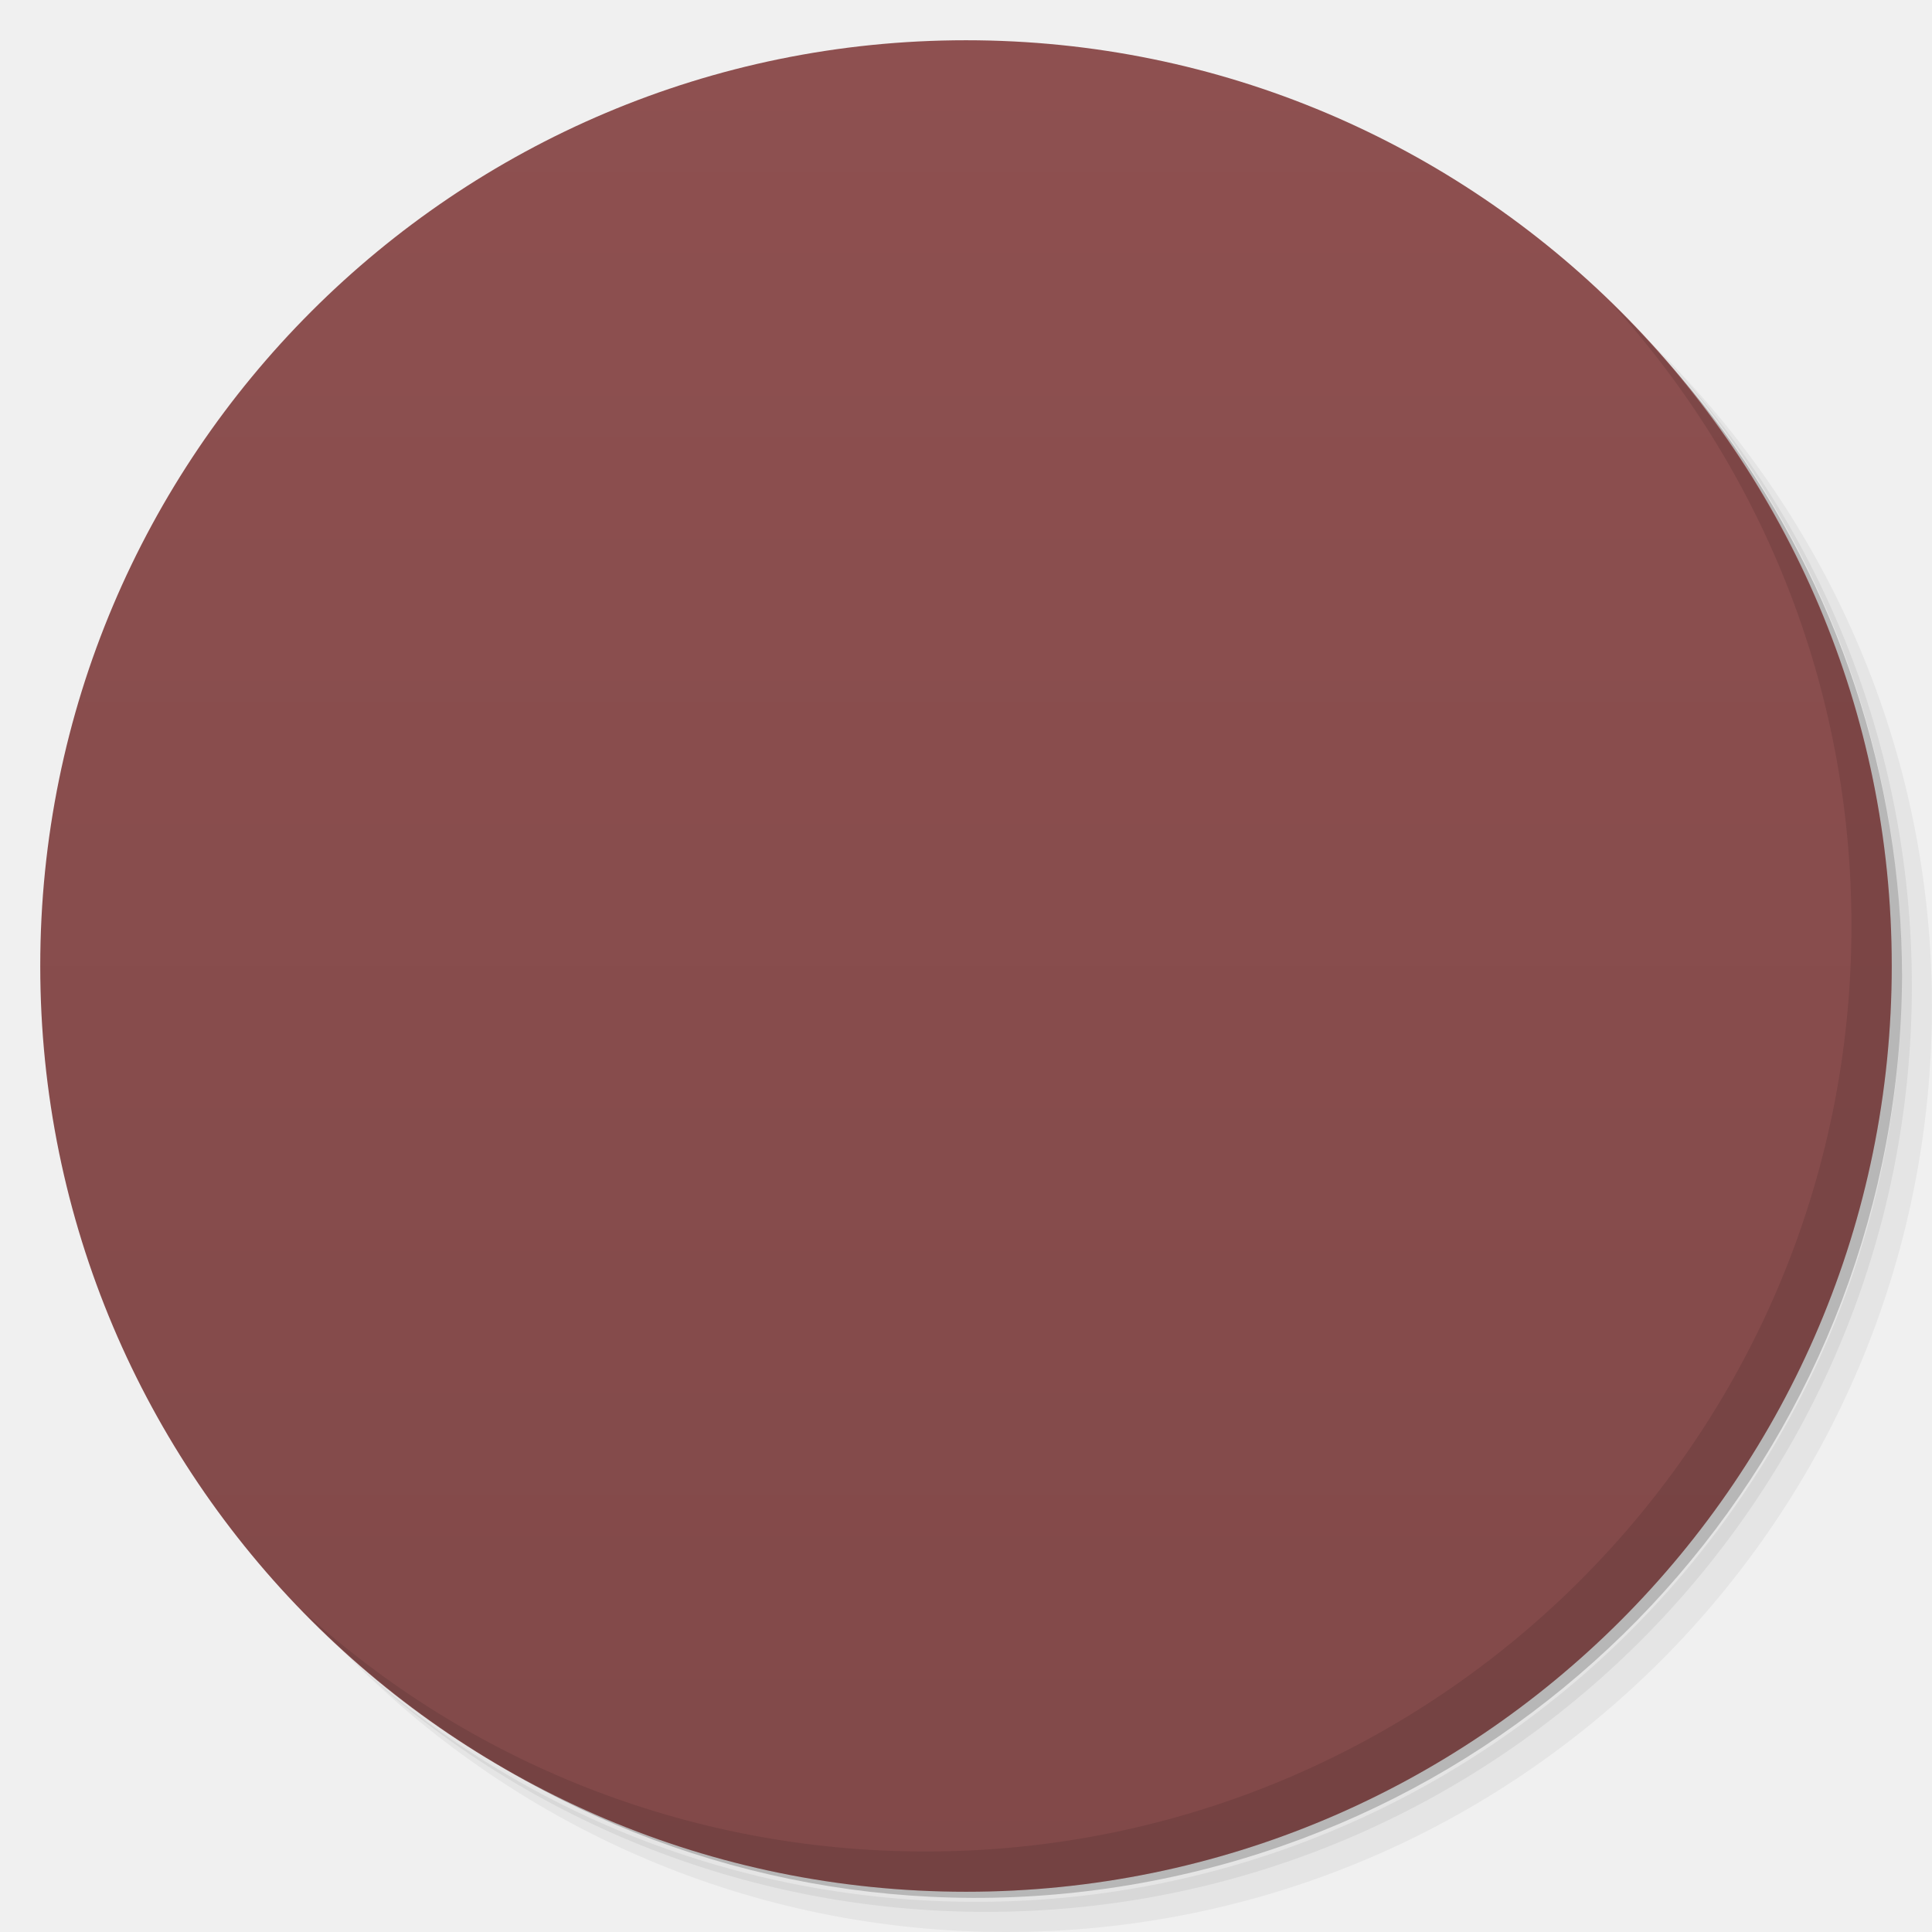
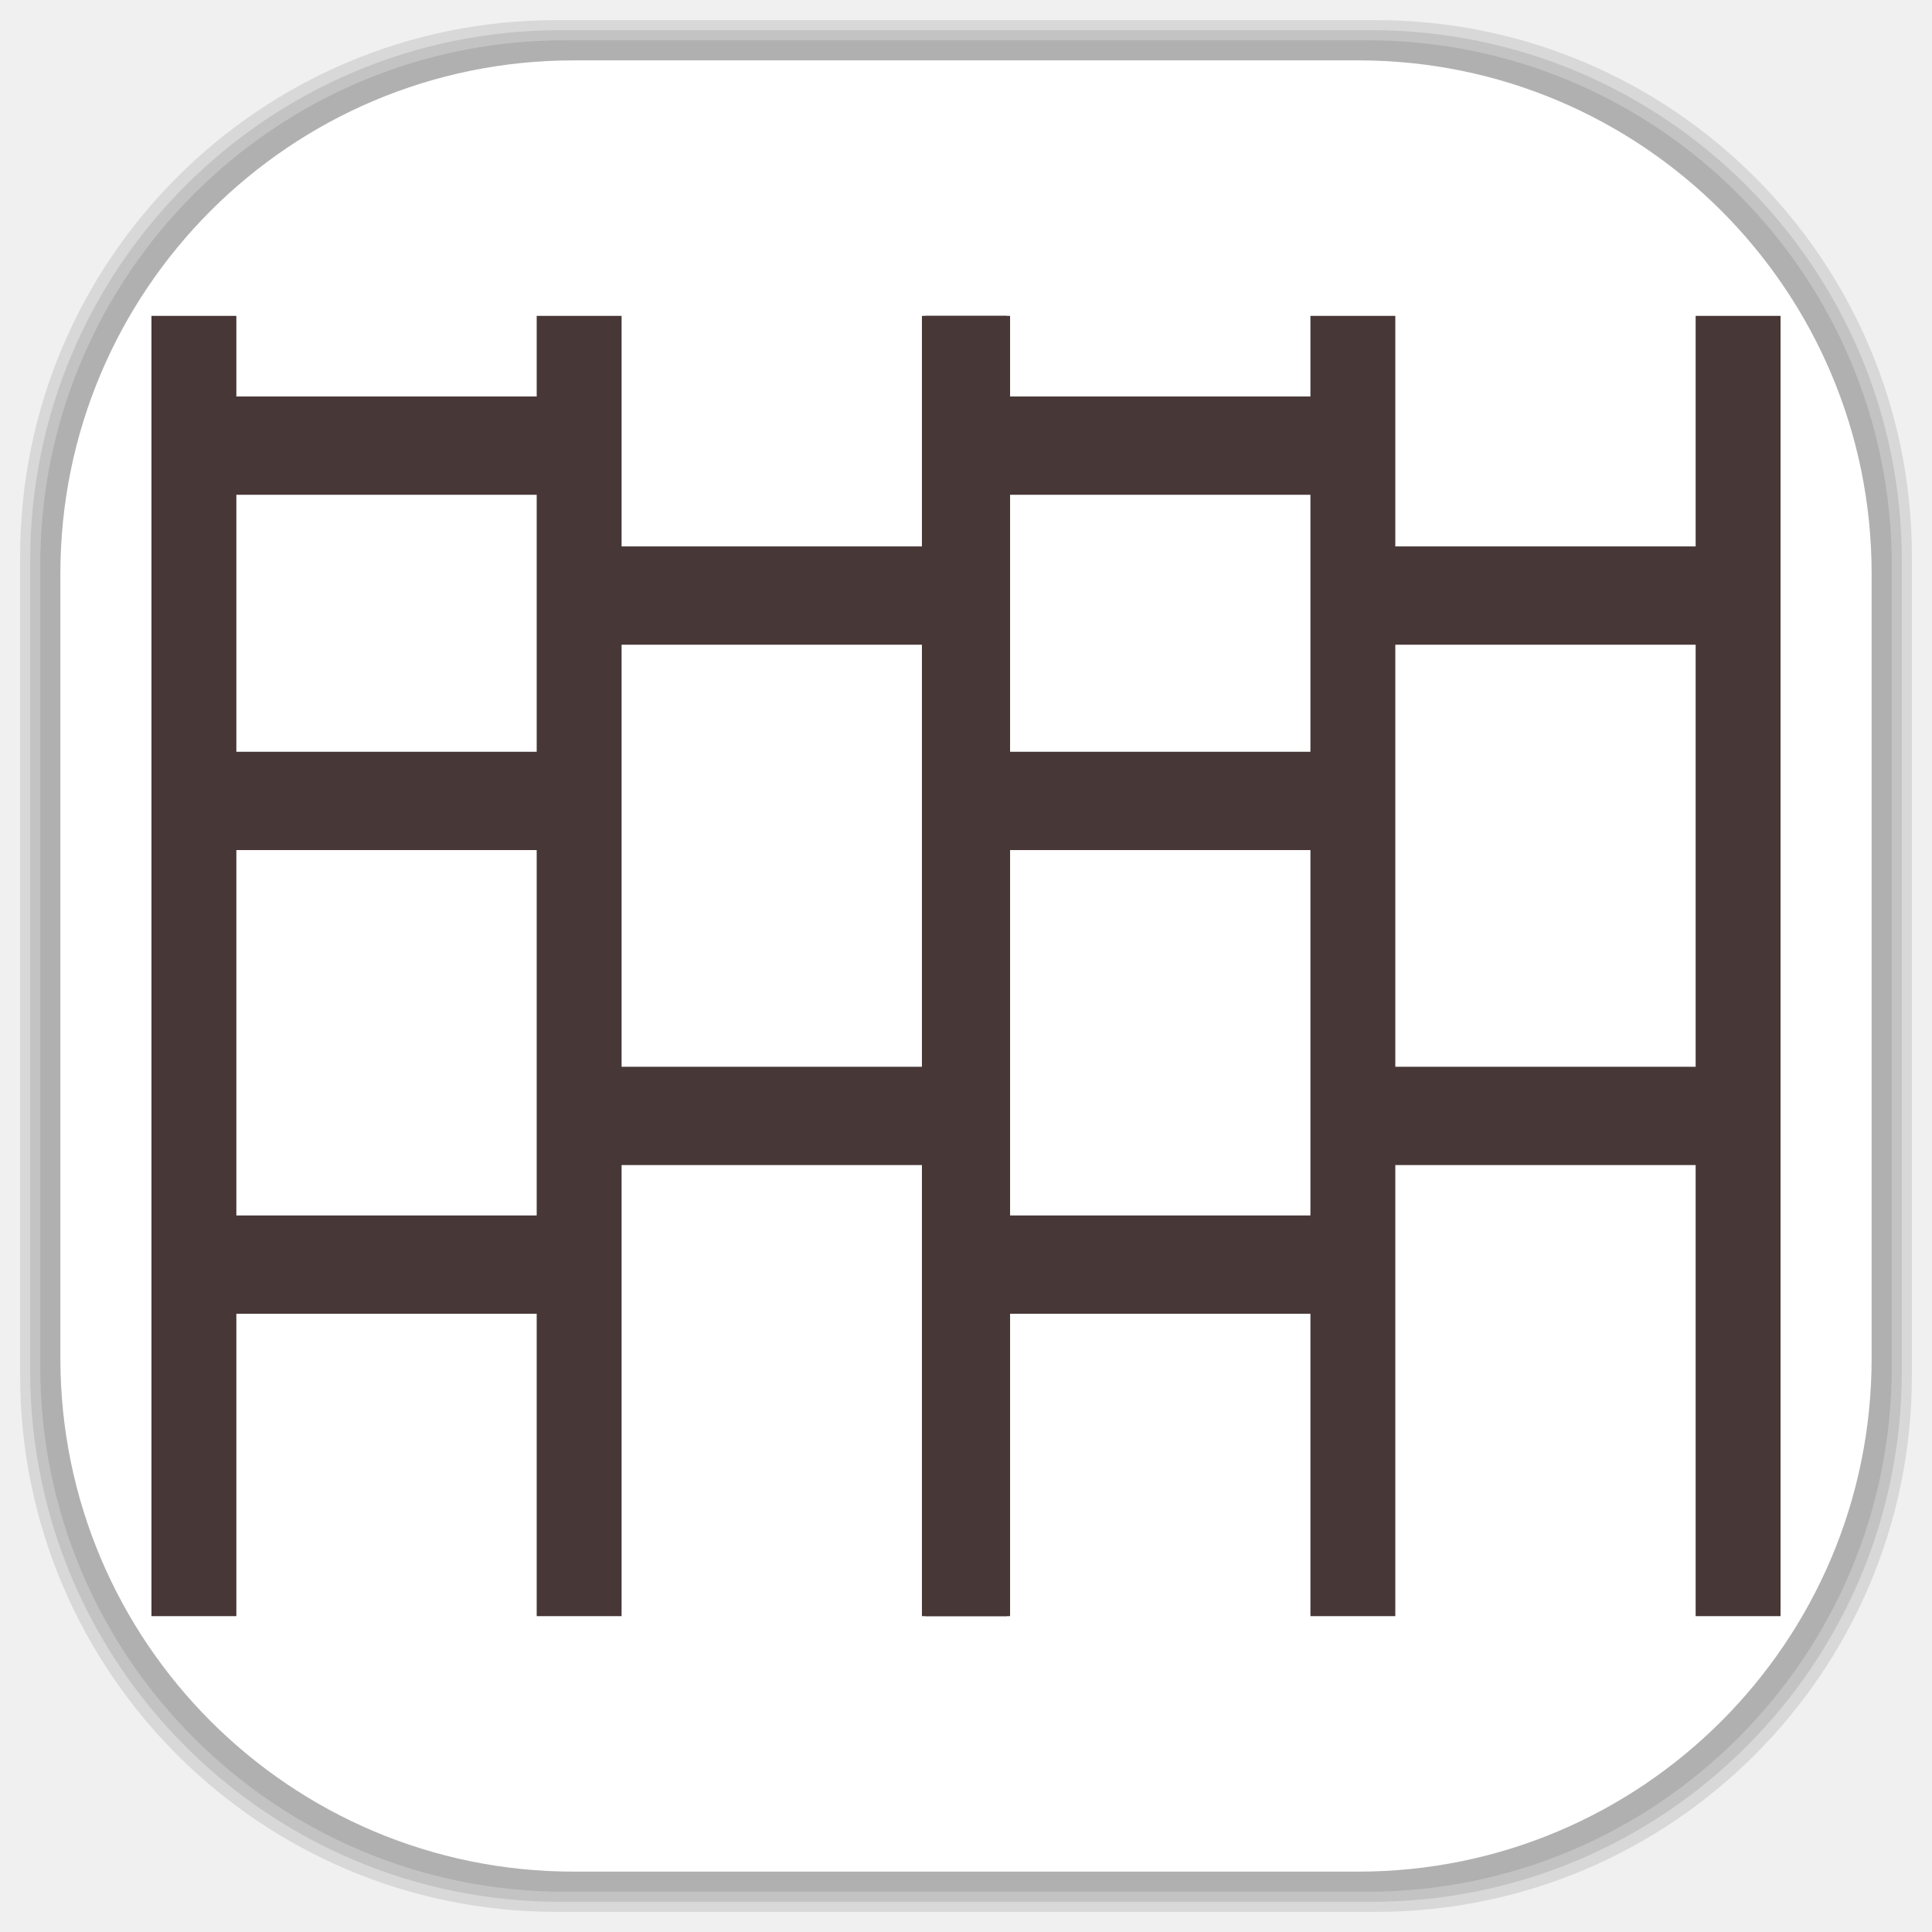
- <svg viewBox="0 0 48 48">
-   <defs>
+ <svg xmlns="http://www.w3.org/2000/svg" viewBox="0 0 48 48" id="svg2" version="1.1" width="100%" height="100%">
+   <defs id="defs4">
    <linearGradient id="linearGradient3764" x1="1" x2="47" gradientUnits="userSpaceOnUse" gradientTransform="matrix(0,-1,1,0,-1.5e-6,48)">
-       <stop stop-color="#814949" stop-opacity="1" />
-       <stop offset="1" stop-color="#8e5050" stop-opacity="1" />
+       <stop stop-color="#814949" stop-opacity="1" id="stop7" />
+       <stop offset="1" stop-color="#8e5050" stop-opacity="1" id="stop9" />
    </linearGradient>
    <clipPath id="clipPath-880944884">
-       <g transform="translate(0,-1004.362)">
-         <path d="m -24 13 c 0 1.105 -0.672 2 -1.5 2 -0.828 0 -1.5 -0.895 -1.5 -2 0 -1.105 0.672 -2 1.5 -2 0.828 0 1.5 0.895 1.5 2 z" transform="matrix(15.33333,0,0,11.5,415,878.8622)" fill="#1890d0" />
+       <g transform="translate(0,-1004.362)" id="g12">
+         <path d="m -24 13 c 0 1.105 -0.672 2 -1.5 2 -0.828 0 -1.5 -0.895 -1.5 -2 0 -1.105 0.672 -2 1.5 -2 0.828 0 1.5 0.895 1.5 2 z" transform="matrix(15.33333,0,0,11.5,415,878.8622)" fill="#1890d0" id="path14" />
      </g>
    </clipPath>
    <clipPath id="clipPath-887482936">
-       <g transform="translate(0,-1004.362)">
-         <path d="m -24 13 c 0 1.105 -0.672 2 -1.5 2 -0.828 0 -1.5 -0.895 -1.5 -2 0 -1.105 0.672 -2 1.5 -2 0.828 0 1.5 0.895 1.5 2 z" transform="matrix(15.33333,0,0,11.5,415,878.8622)" fill="#1890d0" />
+       <g transform="translate(0,-1004.362)" id="g17">
+         <path d="m -24 13 c 0 1.105 -0.672 2 -1.5 2 -0.828 0 -1.5 -0.895 -1.5 -2 0 -1.105 0.672 -2 1.5 -2 0.828 0 1.5 0.895 1.5 2 z" transform="matrix(15.33333,0,0,11.5,415,878.8622)" fill="#1890d0" id="path19" />
      </g>
    </clipPath>
    <linearGradient id="linear0" gradientUnits="userSpaceOnUse" y1="844.09" x2="0" y2="-176.38" gradientTransform="matrix(0.0355394,0,0,0.0313583,10.31566,8.53083)">
-       <stop stop-color="#ff6900" stop-opacity="1" />
-       <stop offset="1" stop-color="#ffec00" stop-opacity="1" />
+       <stop stop-color="#ff6900" stop-opacity="1" id="stop22" />
+       <stop offset="1" stop-color="#ffec00" stop-opacity="1" id="stop24" />
    </linearGradient>
-     <linearGradient id="linear0" gradientUnits="userSpaceOnUse" y1="844.09" x2="0" y2="-176.38" gradientTransform="matrix(0.0355394,0,0,0.0313583,10.31566,8.53083)">
-       <stop stop-color="#ff6900" stop-opacity="1" />
-       <stop offset="1" stop-color="#ffec00" stop-opacity="1" />
+     <linearGradient id="linearGradient26" gradientUnits="userSpaceOnUse" y1="844.09" x2="0" y2="-176.38" gradientTransform="matrix(0.0355394,0,0,0.0313583,10.31566,8.53083)">
+       <stop stop-color="#ff6900" stop-opacity="1" id="stop28" />
+       <stop offset="1" stop-color="#ffec00" stop-opacity="1" id="stop30" />
+     </linearGradient>
+     <linearGradient id="linearGradient3764-5" x1="1" x2="47" gradientUnits="userSpaceOnUse" gradientTransform="matrix(0,-1,1,0,-1.5e-6,48)">
+       <stop stop-color="#b5945b" stop-opacity="1" id="stop7-4" />
+       <stop offset="1" stop-color="#bb9e69" stop-opacity="1" id="stop9-5" />
+     </linearGradient>
+     <clipPath id="clipPath-899834956">
+       <g transform="translate(0,-1004.362)" id="g12-4">
+         <path d="m -24 13 c 0 1.105 -0.672 2 -1.5 2 -0.828 0 -1.5 -0.895 -1.5 -2 0 -1.105 0.672 -2 1.5 -2 0.828 0 1.5 0.895 1.5 2 z" transform="matrix(15.33333,0,0,11.5,415,878.8622)" fill="#1890d0" id="path14-5" />
+       </g>
+     </clipPath>
+     <clipPath id="clipPath-909443126">
+       <g transform="translate(0,-1004.362)" id="g17-4">
+         <path d="m -24 13 c 0 1.105 -0.672 2 -1.5 2 -0.828 0 -1.5 -0.895 -1.5 -2 0 -1.105 0.672 -2 1.5 -2 0.828 0 1.5 0.895 1.5 2 z" transform="matrix(15.33333,0,0,11.5,415,878.8622)" fill="#1890d0" id="path19-4" />
+       </g>
+     </clipPath>
+     <clipPath id="clipPath-909443126-7">
+       <g transform="translate(0,-1004.362)" id="g17-2">
+         <path style="fill:#1890d0" d="m -24,13 c 0,1.105 -0.672,2 -1.5,2 -0.828,0 -1.5,-0.895 -1.5,-2 0,-1.105 0.672,-2 1.5,-2 0.828,0 1.5,0.895 1.5,2 z" transform="matrix(15.33333,0,0,11.5,415,878.8622)" id="path19-3" />
+       </g>
+     </clipPath>
+     <linearGradient id="linearGradient3759">
+       <stop id="stop3761" offset="0" style="stop-color:#a75e15;stop-opacity:1;" />
+       <stop id="stop3763" offset="1" style="stop-color:#ffffff;stop-opacity:0;" />
+     </linearGradient>
+     <linearGradient id="linearGradient3777">
+       <stop id="stop3779" offset="0" style="stop-color:#e0dd00;stop-opacity:1;" />
+       <stop id="stop3781" offset="1" style="stop-color:#000000;stop-opacity:0;" />
+     </linearGradient>
+     <clipPath id="clipPath-887482936-3">
+       <g transform="translate(0,-1004.362)" id="g17-6">
+         <path style="fill:#1890d0" d="m -24,13 c 0,1.105 -0.672,2 -1.5,2 -0.828,0 -1.5,-0.895 -1.5,-2 0,-1.105 0.672,-2 1.5,-2 0.828,0 1.5,0.895 1.5,2 z" transform="matrix(15.33333,0,0,11.5,415,878.8622)" id="path19-9" />
+       </g>
+     </clipPath>
+     <linearGradient id="linear0-1" gradientUnits="userSpaceOnUse" y1="844.09" x2="0" y2="-176.38" gradientTransform="matrix(0.0355394,0,0,0.0313583,10.31566,8.53083)">
+       <stop stop-color="#ff6900" stop-opacity="1" id="stop22-6" />
+       <stop offset="1" stop-color="#ffec00" stop-opacity="1" id="stop24-5" />
    </linearGradient>
  </defs>
-   <g>
-     <path d="m 36.31 5 c 5.859 4.062 9.688 10.831 9.688 18.5 c 0 12.426 -10.07 22.5 -22.5 22.5 c -7.669 0 -14.438 -3.828 -18.5 -9.688 c 1.037 1.822 2.306 3.499 3.781 4.969 c 4.085 3.712 9.514 5.969 15.469 5.969 c 12.703 0 23 -10.298 23 -23 c 0 -5.954 -2.256 -11.384 -5.969 -15.469 c -1.469 -1.475 -3.147 -2.744 -4.969 -3.781 z m 4.969 3.781 c 3.854 4.113 6.219 9.637 6.219 15.719 c 0 12.703 -10.297 23 -23 23 c -6.081 0 -11.606 -2.364 -15.719 -6.219 c 4.16 4.144 9.883 6.719 16.219 6.719 c 12.703 0 23 -10.298 23 -23 c 0 -6.335 -2.575 -12.06 -6.719 -16.219 z" opacity="0.05" />
-     <path d="m 41.28 8.781 c 3.712 4.085 5.969 9.514 5.969 15.469 c 0 12.703 -10.297 23 -23 23 c -5.954 0 -11.384 -2.256 -15.469 -5.969 c 4.113 3.854 9.637 6.219 15.719 6.219 c 12.703 0 23 -10.298 23 -23 c 0 -6.081 -2.364 -11.606 -6.219 -15.719 z" opacity="0.1" />
-     <path d="m 31.25 2.375 c 8.615 3.154 14.75 11.417 14.75 21.13 c 0 12.426 -10.07 22.5 -22.5 22.5 c -9.708 0 -17.971 -6.135 -21.12 -14.75 a 23 23 0 0 0 44.875 -7 a 23 23 0 0 0 -16 -21.875 z" opacity="0.2" />
+   <g id="g44" />
+   <g id="g3096">
+     <g id="layer2">
+       <rect ry="13.037" rx="13.037" y="1" x="1" height="46" width="46" id="rect3007" style="opacity:0.1;fill:#000000;fill-opacity:1;fill-rule:nonzero;stroke:none" />
+       <rect style="opacity:0.1;fill:#000000;fill-opacity:1;fill-rule:nonzero;stroke:none" id="rect3011" width="47" height="47" x="0.5" y="0.5" rx="13.32" ry="13.32" />
+       <rect style="opacity:0.1;fill:#000000;fill-opacity:1;fill-rule:nonzero;stroke:none" id="rect3013" width="46.5" height="46.5" x="0.75" y="0.75" rx="13.178" ry="13.178" />
+     </g>
+     <g style="display:inline" id="layer1">
+       <rect transform="matrix(0,-1,1,0,0,0)" ry="12.753" rx="12.753" y="1.5" x="-46.5" height="45" width="45" id="rect2988" style="fill:#ffffff;fill-opacity:1;fill-rule:nonzero;stroke:none" />
+     </g>
  </g>
-   <g>
-     <path d="m 24 1 c 12.703 0 23 10.297 23 23 c 0 12.703 -10.297 23 -23 23 -12.703 0 -23 -10.297 -23 -23 0 -12.703 10.297 -23 23 -23 z" fill="url(#linearGradient3764)" fill-opacity="1" />
+   <g id="g3158" transform="translate(73.32203,12.99973)">
+     <rect ry="0" rx="0.727" y="-5.152" x="-50.417" height="32.305" width="2.109" id="rect3108" style="fill:#483737;fill-opacity:1;stroke-width:0.1" />
+     <rect style="fill:#483737;fill-opacity:1;stroke-width:0.1" id="rect3114" width="2.109" height="32.305" x="-69.559" y="-5.152" rx="0.727" ry="0" />
+     <rect ry="0" rx="0.727" y="-5.152" x="-59.988" height="32.305" width="2.109" id="rect3116" style="fill:#483737;fill-opacity:1;stroke-width:0.1" />
+     <rect transform="matrix(0,-1,1,0,0,0)" ry="0" rx="0.841" y="-59.177" x="-3.018" height="10.463" width="2.442" id="rect3118" style="fill:#483737;fill-opacity:1;stroke-width:0.1" />
+     <rect style="fill:#483737;fill-opacity:1;stroke-width:0.1" id="rect3120" width="2.442" height="10.463" x="-15.946" y="-59.177" rx="0.841" ry="0" transform="matrix(0,-1,1,0,0,0)" />
+     <rect transform="matrix(0,-1,1,0,0,0)" ry="0" rx="0.841" y="-68.748" x="-19.64" height="10.463" width="2.442" id="rect3122" style="fill:#483737;fill-opacity:1;stroke-width:0.1" />
+     <rect style="fill:#483737;fill-opacity:1;stroke-width:0.1" id="rect3124" width="2.442" height="10.463" x="-8.12" y="-68.748" rx="0.841" ry="0" transform="matrix(0,-1,1,0,0,0)" />
+     <rect transform="matrix(0,-1,1,0,0,0)" ry="0" rx="0.841" y="-69.397" x="0.707" height="10.463" width="2.442" id="rect3140" style="fill:#483737;fill-opacity:1;stroke-width:0.1" />
+     <rect style="fill:#483737;fill-opacity:1;stroke-width:0.1" id="rect3142" width="2.109" height="32.305" x="-31.194" y="-5.152" rx="0.727" ry="0" />
+     <rect ry="0" rx="0.727" y="-5.152" x="-50.336" height="32.305" width="2.109" id="rect3144" style="fill:#483737;fill-opacity:1;stroke-width:0.1" />
+     <rect style="fill:#483737;fill-opacity:1;stroke-width:0.1" id="rect3146" width="2.109" height="32.305" x="-40.765" y="-5.152" rx="0.727" ry="0" />
+     <rect style="fill:#483737;fill-opacity:1;stroke-width:0.1" id="rect3148" width="2.442" height="10.463" x="-3.018" y="-39.954" rx="0.841" ry="0" transform="matrix(0,-1,1,0,0,0)" />
+     <rect transform="matrix(0,-1,1,0,0,0)" ry="0" rx="0.841" y="-39.954" x="-15.946" height="10.463" width="2.442" id="rect3150" style="fill:#483737;fill-opacity:1;stroke-width:0.1" />
+     <rect style="fill:#483737;fill-opacity:1;stroke-width:0.1" id="rect3152" width="2.442" height="10.463" x="-19.64" y="-49.525" rx="0.841" ry="0" transform="matrix(0,-1,1,0,0,0)" />
+     <rect transform="matrix(0,-1,1,0,0,0)" ry="0" rx="0.841" y="-49.525" x="-8.12" height="10.463" width="2.442" id="rect3154" style="fill:#483737;fill-opacity:1;stroke-width:0.1" />
+     <rect style="fill:#483737;fill-opacity:1;stroke-width:0.1" id="rect3156" width="2.442" height="10.463" x="0.707" y="-50.174" rx="0.841" ry="0" transform="matrix(0,-1,1,0,0,0)" />
  </g>
-   <g />
-   <g>
-     <g clip-path="url(#clipPath-880944884)">
-       <g transform="translate(1,1)">
-         <g opacity="0.1">
-           <g>
-             <path d="m 20 9 c -0.574 0.77 -1.039 3.41 0.621 4.715 c 1.961 1.563 2.379 3.441 2.379 6.285 c 0 4 -3.379 7.203 -1 11 c -6.641 -5.469 0.051 -13.676 -5 -17 c 2 5 -5 8 -4.984 12.852 c -0.016 5.148 3.984 8.148 8.785 8.137 c -3.422 -1.391 -4.977 -5.59 -4.801 -7.988 c 2.406 5.453 6 8 12 8 c -2.313 -3.02 -2.691 -3.402 -2.824 -5.324 c 0.012 -1.773 0.727 -2.168 1.977 -4.387 c 3.145 -4.934 1.707 -9.914 -2.574 -12.238 c -0.871 -0.434 -1.105 -0.555 -2.691 -1.176 c -0.914 -0.426 -1.824 -1.352 -1.887 -2.875 m 10.727 8.355 c 3.172 4.059 -0.441 7.355 -2.098 9.84 c -1.359 1.953 -0.051 5.184 1.371 7.805 c 0.125 -2.215 1.602 -3.738 2.797 -4.531 c 3.66 -2.754 3.777 -6.355 1.836 -9.559 c -1.219 -1.758 -2.297 -2.328 -3.906 -3.555 m 0 0" fill="#000" stroke="none" fill-rule="nonzero" />
-           </g>
-         </g>
+   <g transform="translate(0.05140542,1.9995)" id="g58-7">
+     <g clip-path="url(#clipPath-887482936-3)" id="g60-5">
+       <g id="g62-2">
+         <path style="fill:url(#linear0-1);fill-rule:nonzero;stroke:none" d="m 20,9 c -0.574,0.77 -1.039,3.41 0.621,4.715 C 22.582,15.278 23,17.156 23,20 c 0,4 -3.379,7.203 -1,11 -6.641,-5.469 0.051,-13.676 -5,-17 2,5 -5,8 -4.984,12.852 C 12,32 16,35 20.801,34.989 17.379,33.598 15.824,29.399 16,27.001 c 2.406,5.453 6,8 12,8 -2.313,-3.02 -2.691,-3.402 -2.824,-5.324 0.012,-1.773 0.727,-2.168 1.977,-4.387 3.145,-4.934 1.707,-9.914 -2.574,-12.238 -0.871,-0.434 -1.105,-0.555 -2.691,-1.176 -0.914,-0.426 -1.824,-1.352 -1.887,-2.875 m 10.727,8.355 c 3.172,4.059 -0.441,7.355 -2.098,9.84 -1.359,1.953 -0.051,5.184 1.371,7.805 0.125,-2.215 1.602,-3.738 2.797,-4.531 3.66,-2.754 3.777,-6.355 1.836,-9.559 -1.219,-1.758 -2.297,-2.328 -3.906,-3.555 m 0,0" id="path64-4" />
      </g>
    </g>
  </g>
-   <g>
-     <g clip-path="url(#clipPath-887482936)">
-       <g>
-         <path d="m 20 9 c -0.574 0.77 -1.039 3.41 0.621 4.715 c 1.961 1.563 2.379 3.441 2.379 6.285 c 0 4 -3.379 7.203 -1 11 c -6.641 -5.469 0.051 -13.676 -5 -17 c 2 5 -5 8 -4.984 12.852 c -0.016 5.148 3.984 8.148 8.785 8.137 c -3.422 -1.391 -4.977 -5.59 -4.801 -7.988 c 2.406 5.453 6 8 12 8 c -2.313 -3.02 -2.691 -3.402 -2.824 -5.324 c 0.012 -1.773 0.727 -2.168 1.977 -4.387 c 3.145 -4.934 1.707 -9.914 -2.574 -12.238 c -0.871 -0.434 -1.105 -0.555 -2.691 -1.176 c -0.914 -0.426 -1.824 -1.352 -1.887 -2.875 m 10.727 8.355 c 3.172 4.059 -0.441 7.355 -2.098 9.84 c -1.359 1.953 -0.051 5.184 1.371 7.805 c 0.125 -2.215 1.602 -3.738 2.797 -4.531 c 3.66 -2.754 3.777 -6.355 1.836 -9.559 c -1.219 -1.758 -2.297 -2.328 -3.906 -3.555 m 0 0" fill="url(#linear0)" stroke="none" fill-rule="nonzero" />
-       </g>
-     </g>
-   </g>
-   <g>
-     <path d="m 40.03 7.531 c 3.712 4.084 5.969 9.514 5.969 15.469 0 12.703 -10.297 23 -23 23 c -5.954 0 -11.384 -2.256 -15.469 -5.969 4.178 4.291 10.01 6.969 16.469 6.969 c 12.703 0 23 -10.298 23 -23 0 -6.462 -2.677 -12.291 -6.969 -16.469 z" opacity="0.1" />
-   </g>
</svg>
